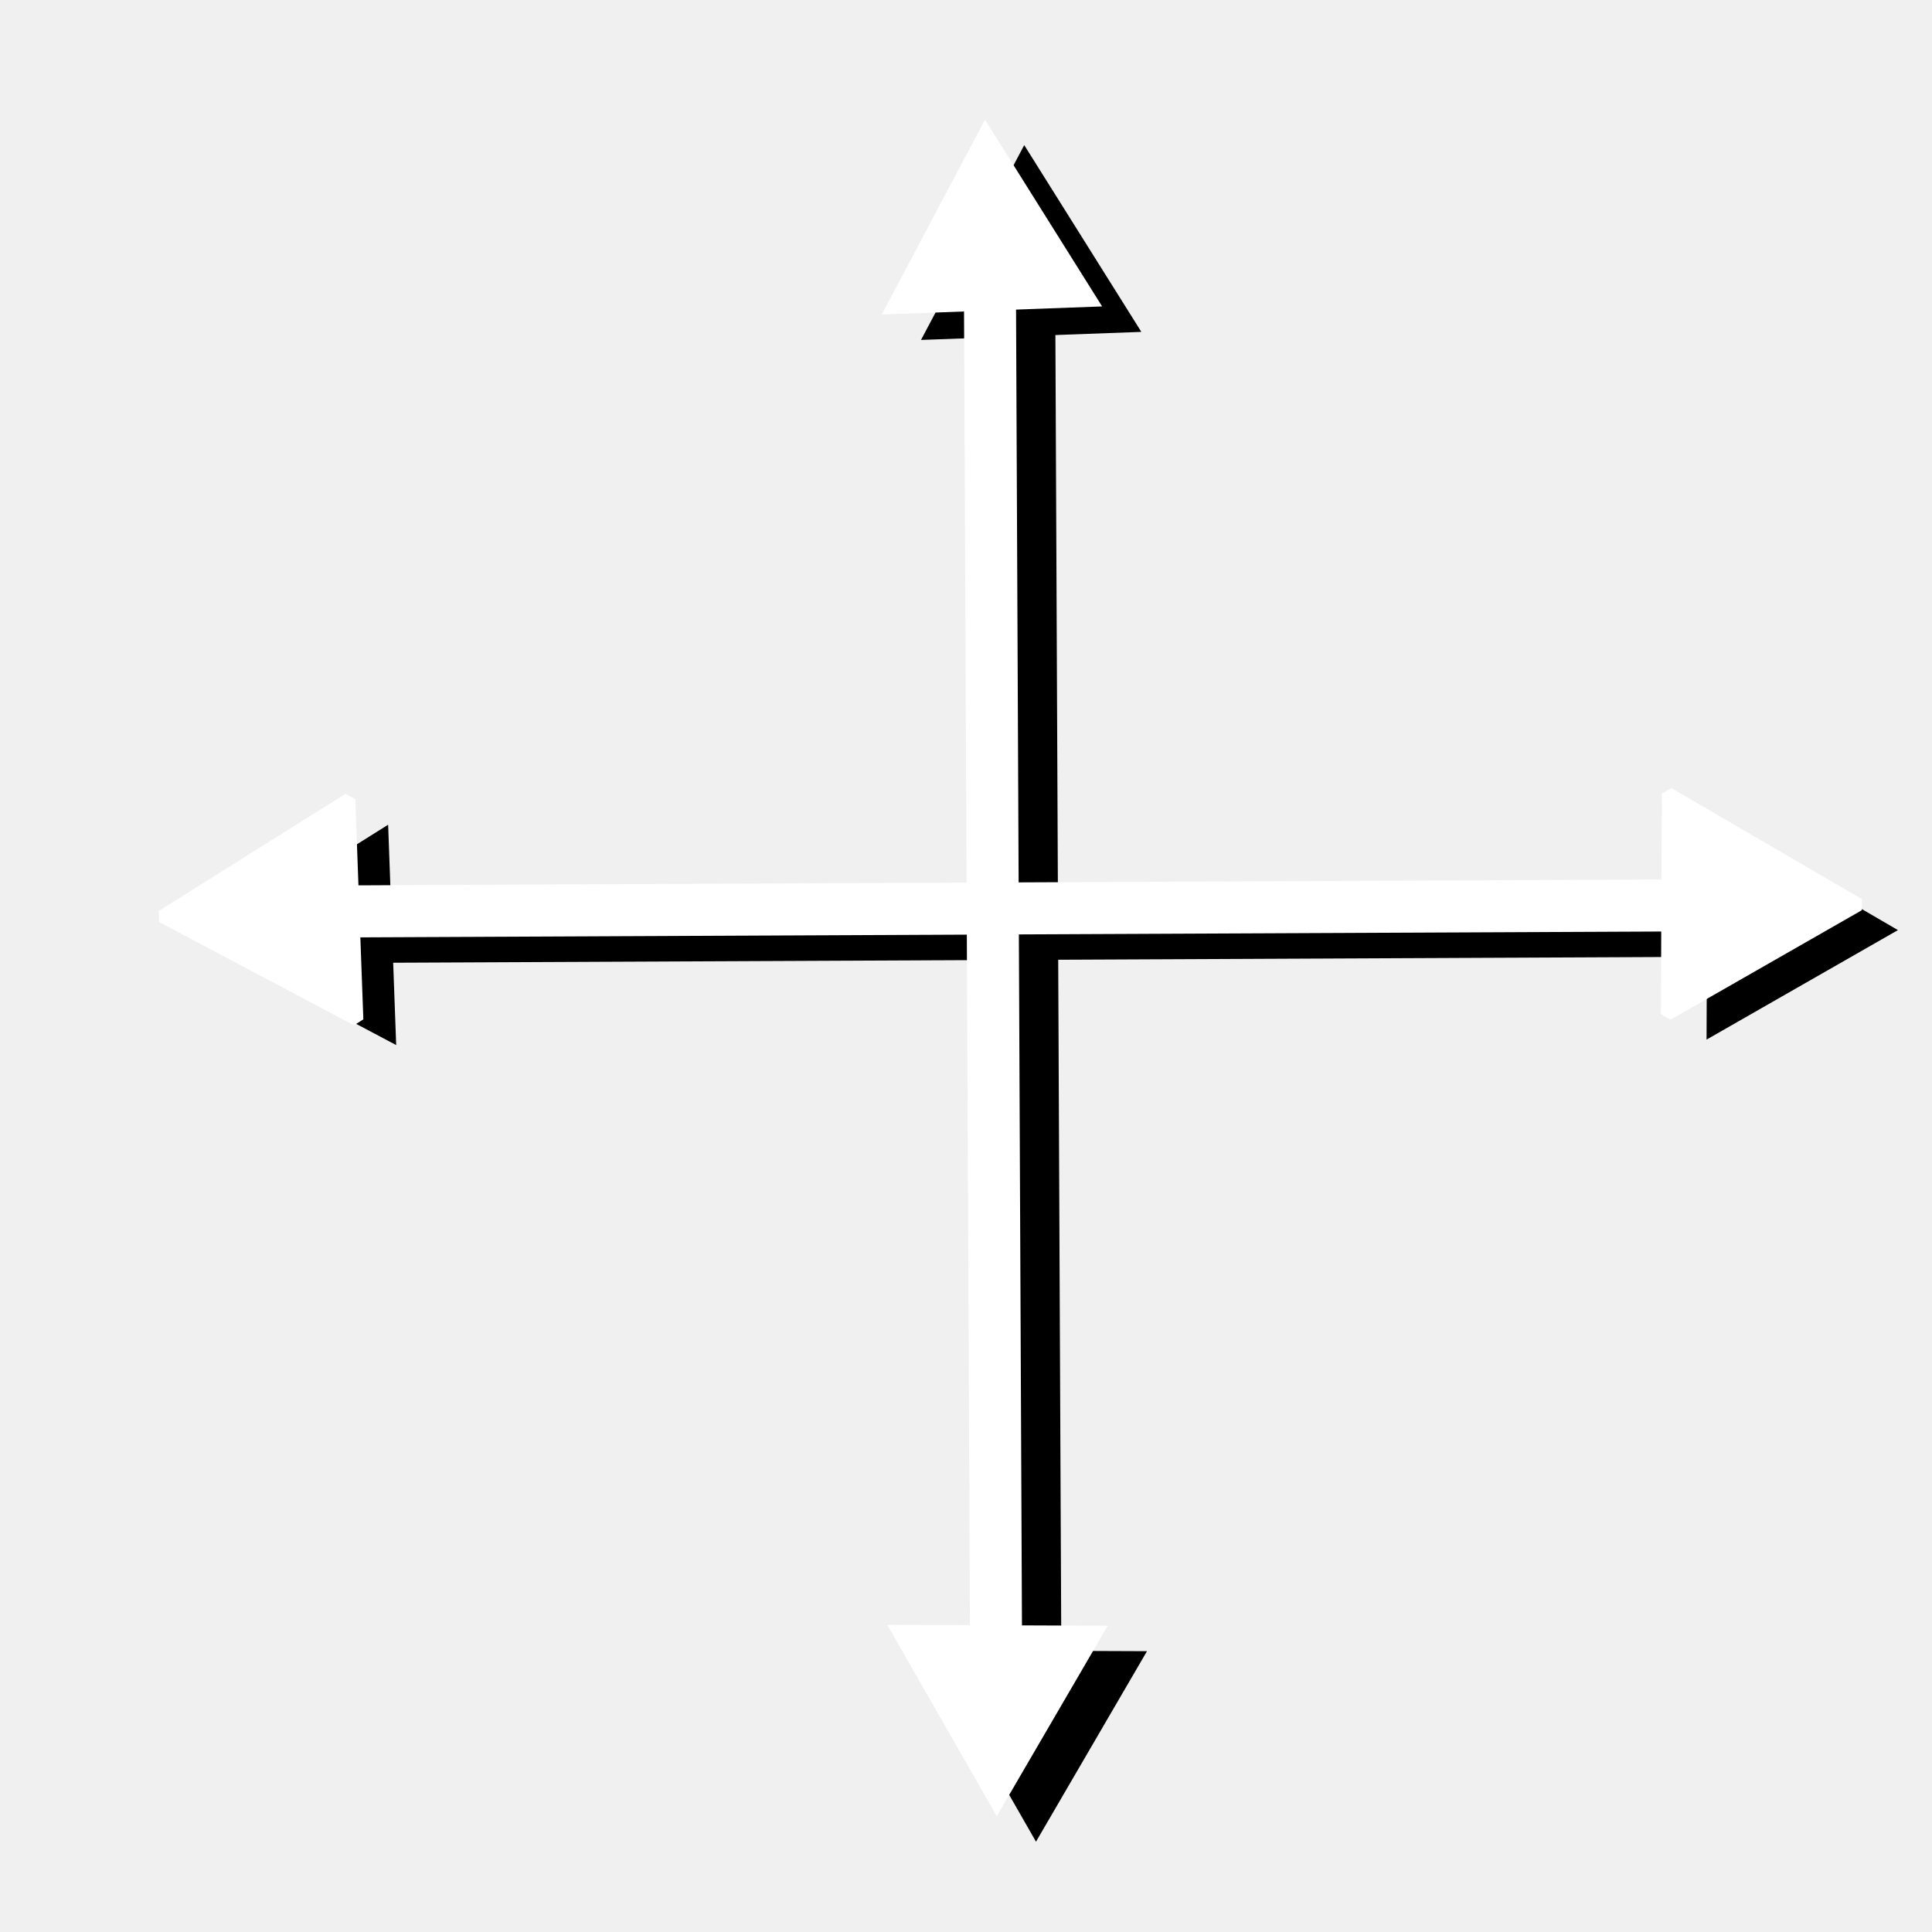
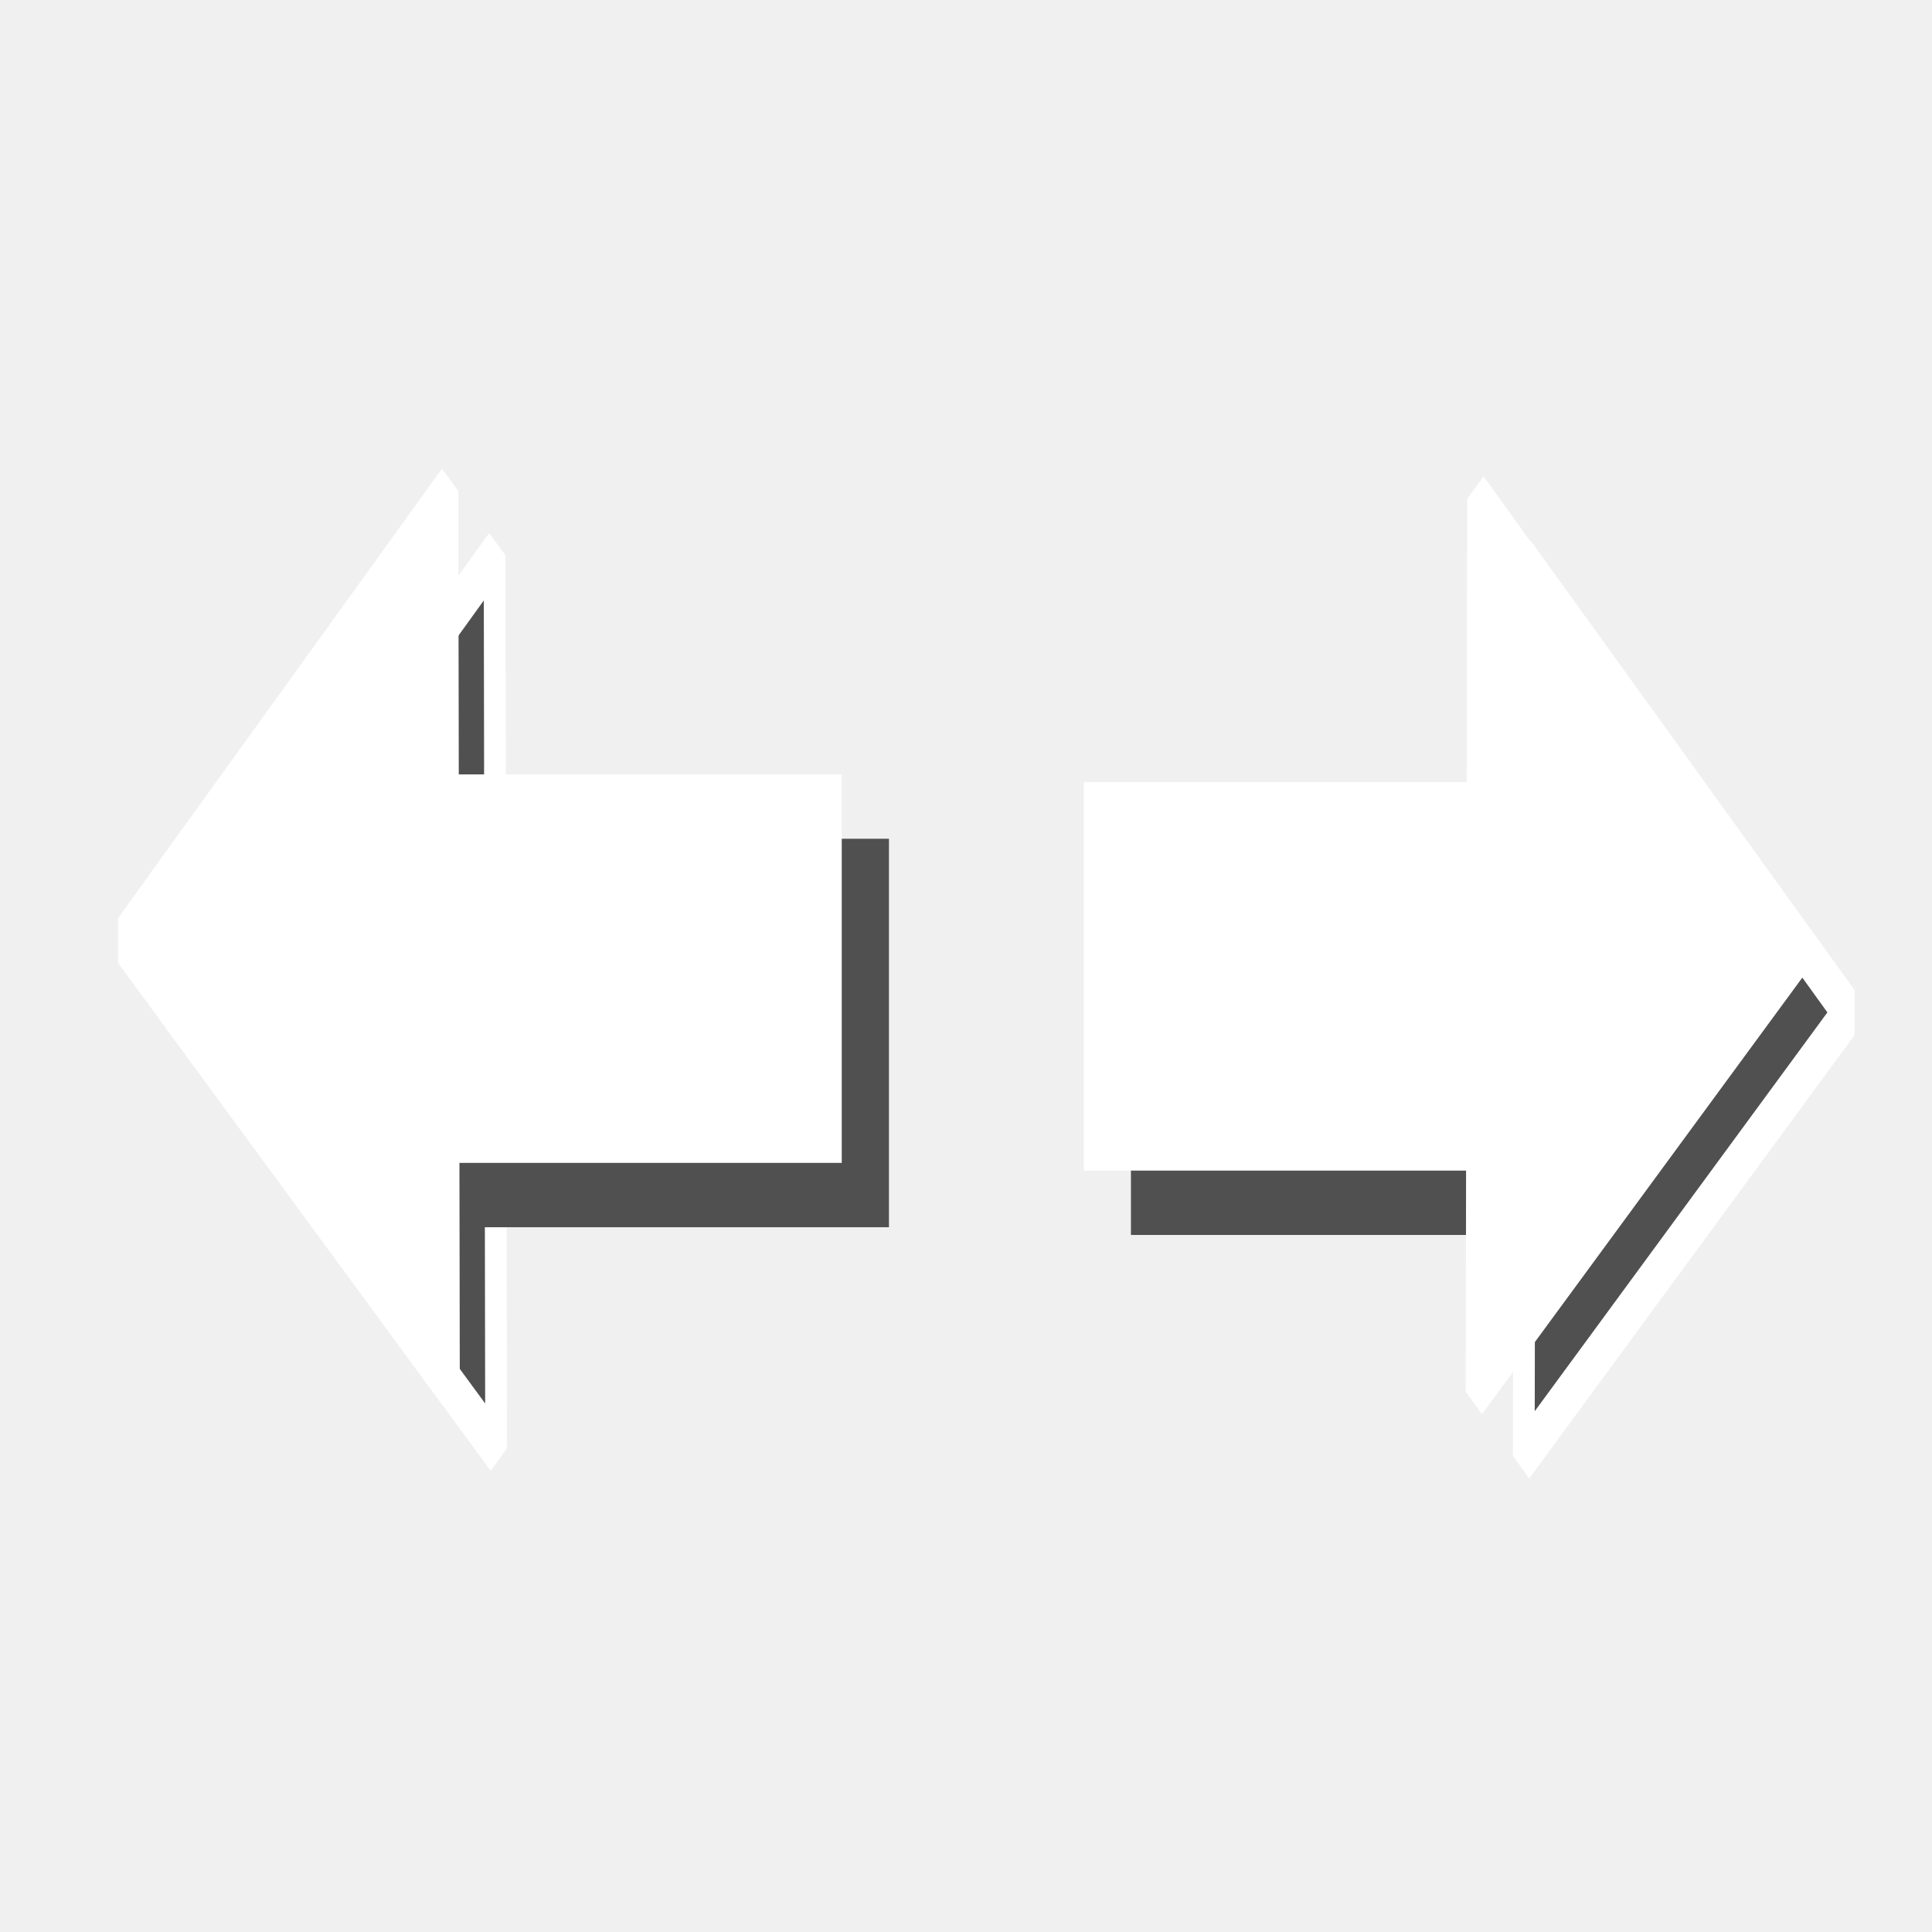
<svg xmlns="http://www.w3.org/2000/svg" width="40" height="40" viewBox="0 0 10.583 10.583" version="1.1" id="svg8">
  <defs id="defs2" />
  <g id="layer1" transform="translate(0,-291.7083)">
-     <g id="g1715">
-       <path style="fill:#000000;fill-opacity:1;stroke:#000000;stroke-width:0.285;stroke-linejoin:bevel;stroke-opacity:1" d="m 5.674,301.398 c -0.037,-8.23 -0.037,-8.23 -0.037,-8.23 v 0" id="path1329-2" />
-       <path style="fill:#000000;fill-opacity:1;stroke:none;stroke-width:0.265;stroke-linejoin:bevel;stroke-opacity:1" id="path1385-9" d="m 24.979,3.317 -4.562,0.169 2.135,-4.035 z" transform="matrix(0.2645833,1.3196721e-4,-1.3196721e-4,0.2645833,-0.3564993,292.6454)" />
-       <path style="fill:#000000;fill-opacity:1;stroke:none;stroke-width:0.265;stroke-linejoin:bevel;stroke-opacity:1" id="path1385-3-1" d="m 24.979,3.317 -4.562,0.169 2.135,-4.035 z" transform="matrix(0.264439,-0.00873778,-0.00873778,-0.264439,-0.2935461,301.8485)" />
-       <path style="fill:#000000;fill-opacity:1;stroke:#000000;stroke-width:0.285;stroke-linejoin:bevel;stroke-opacity:1" d="m 9.998,296.804 c -8.23,0.037 -8.23,0.037 -8.23,0.037 v 0" id="path1329-6-2" />
-       <path style="fill:#000000;fill-opacity:1;stroke:none;stroke-width:0.265;stroke-linejoin:bevel;stroke-opacity:1" id="path1385-7-7" d="m 24.979,3.317 -4.562,0.169 2.135,-4.035 z" transform="matrix(1.3196721e-4,-0.2645833,0.2645833,1.3196721e-4,1.245182,302.8345)" />
-       <path style="fill:#000000;fill-opacity:1;stroke:none;stroke-width:0.265;stroke-linejoin:bevel;stroke-opacity:1" id="path1385-3-5-0" d="m 24.979,3.317 -4.562,0.169 2.135,-4.035 z" transform="matrix(-0.00873778,-0.264439,-0.264439,0.00873778,10.44825,302.7716)" />
+     <g id="g5" transform="translate(0.2350303,0.9401212)" style="fill:#505050;fill-opacity:1">
+       <g id="g3" style="fill:#505050;fill-opacity:1">
+         <path style="fill:#505050;fill-opacity:1;stroke:#ffffff;stroke-width:0.265;stroke-linejoin:bevel;stroke-opacity:1" id="path2" d="m 24.979,3.317 -4.562,0.169 2.135,-4.035 z" transform="matrix(-0.01485518,-1.07074,-0.4495755,0.03538014,9.982377,320.4817)" />
+         <rect style="fill:#505050;fill-opacity:1;stroke-width:0.393" id="rect2" width="2.91" height="2.128" x="5.96" y="295.405" />
+       </g>
+       <g id="g4" transform="matrix(-1,0,0,1,10.59444,-0.04229435)" style="fill:#505050;fill-opacity:1">
+         <path style="fill:#505050;fill-opacity:1;stroke:#ffffff;stroke-width:0.265;stroke-linejoin:bevel;stroke-opacity:1" id="path3" d="m 24.979,3.317 -4.562,0.169 2.135,-4.035 z" transform="matrix(-0.01485518,-1.07074,-0.4495755,0.03538014,9.982377,320.4817)" />
+         <rect style="fill:#505050;fill-opacity:1;stroke-width:0.393" id="rect3" width="2.91" height="2.128" x="5.96" y="295.405" />
+       </g>
    </g>
-     <g id="g1638" transform="translate(0.1404673,0.07023367)">
-       <path style="fill:#ffffff;fill-opacity:1;stroke:#ffffff;stroke-width:0.285;stroke-linejoin:bevel;stroke-opacity:1" d="m 5.318,301.188 c -0.037,-8.23 -0.037,-8.23 -0.037,-8.23 v 0" id="path1329" />
-       <path style="fill:#ffffff;fill-opacity:1;stroke:none;stroke-width:0.265;stroke-linejoin:bevel;stroke-opacity:1" id="path1385" d="m 24.979,3.317 -4.562,0.169 2.135,-4.035 z" transform="matrix(0.2645833,1.3196721e-4,-1.3196721e-4,0.2645833,-0.7118891,292.4357)" />
-       <path style="fill:#ffffff;fill-opacity:1;stroke:none;stroke-width:0.265;stroke-linejoin:bevel;stroke-opacity:1" id="path1385-3" d="m 24.979,3.317 -4.562,0.169 2.135,-4.035 z" transform="matrix(0.264439,-0.00873778,-0.00873778,-0.264439,-0.6489359,301.6388)" />
-       <path style="fill:#ffffff;fill-opacity:1;stroke:#ffffff;stroke-width:0.285;stroke-linejoin:bevel;stroke-opacity:1" d="m 9.642,296.595 c -8.23,0.037 -8.23,0.037 -8.23,0.037 v 0" id="path1329-6" />
-       <path style="fill:#ffffff;fill-opacity:1;stroke:#ffffff;stroke-width:0.265;stroke-linejoin:bevel;stroke-opacity:1" id="path1385-7" d="m 24.979,3.317 -4.562,0.169 2.135,-4.035 z" transform="matrix(1.3196721e-4,-0.2645833,0.2645833,1.3196721e-4,0.8897921,302.6248)" />
-       <path style="fill:#ffffff;fill-opacity:1;stroke:#ffffff;stroke-width:0.265;stroke-linejoin:bevel;stroke-opacity:1" id="path1385-3-5" d="m 24.979,3.317 -4.562,0.169 2.135,-4.035 z" transform="matrix(-0.00873778,-0.264439,-0.264439,0.00873778,10.09286,302.5619)" />
+     <g id="g2" transform="translate(-0.02350303,0.5875758)">
+       <g id="g1">
+         <path style="fill:#ffffff;fill-opacity:1;stroke:#ffffff;stroke-width:0.265;stroke-linejoin:bevel;stroke-opacity:1" id="path1385-3-5" d="m 24.979,3.317 -4.562,0.169 2.135,-4.035 z" transform="matrix(-0.01485518,-1.07074,-0.4495755,0.03538014,9.982377,320.4817)" />
+         <rect style="fill:#ffffff;stroke-width:0.393" id="rect1-5" width="2.91" height="2.128" x="5.96" y="295.405" />
+       </g>
+       <g id="g1-6" transform="matrix(-1,0,0,1,10.59444,-0.04229435)">
+         <path style="fill:#ffffff;fill-opacity:1;stroke:#ffffff;stroke-width:0.265;stroke-linejoin:bevel;stroke-opacity:1" id="path1385-3-5-7" d="m 24.979,3.317 -4.562,0.169 2.135,-4.035 z" transform="matrix(-0.01485518,-1.07074,-0.4495755,0.03538014,9.982377,320.4817)" />
+         <rect style="fill:#ffffff;stroke-width:0.393" id="rect1-5-5" width="2.91" height="2.128" x="5.96" y="295.405" />
+       </g>
    </g>
  </g>
</svg>
